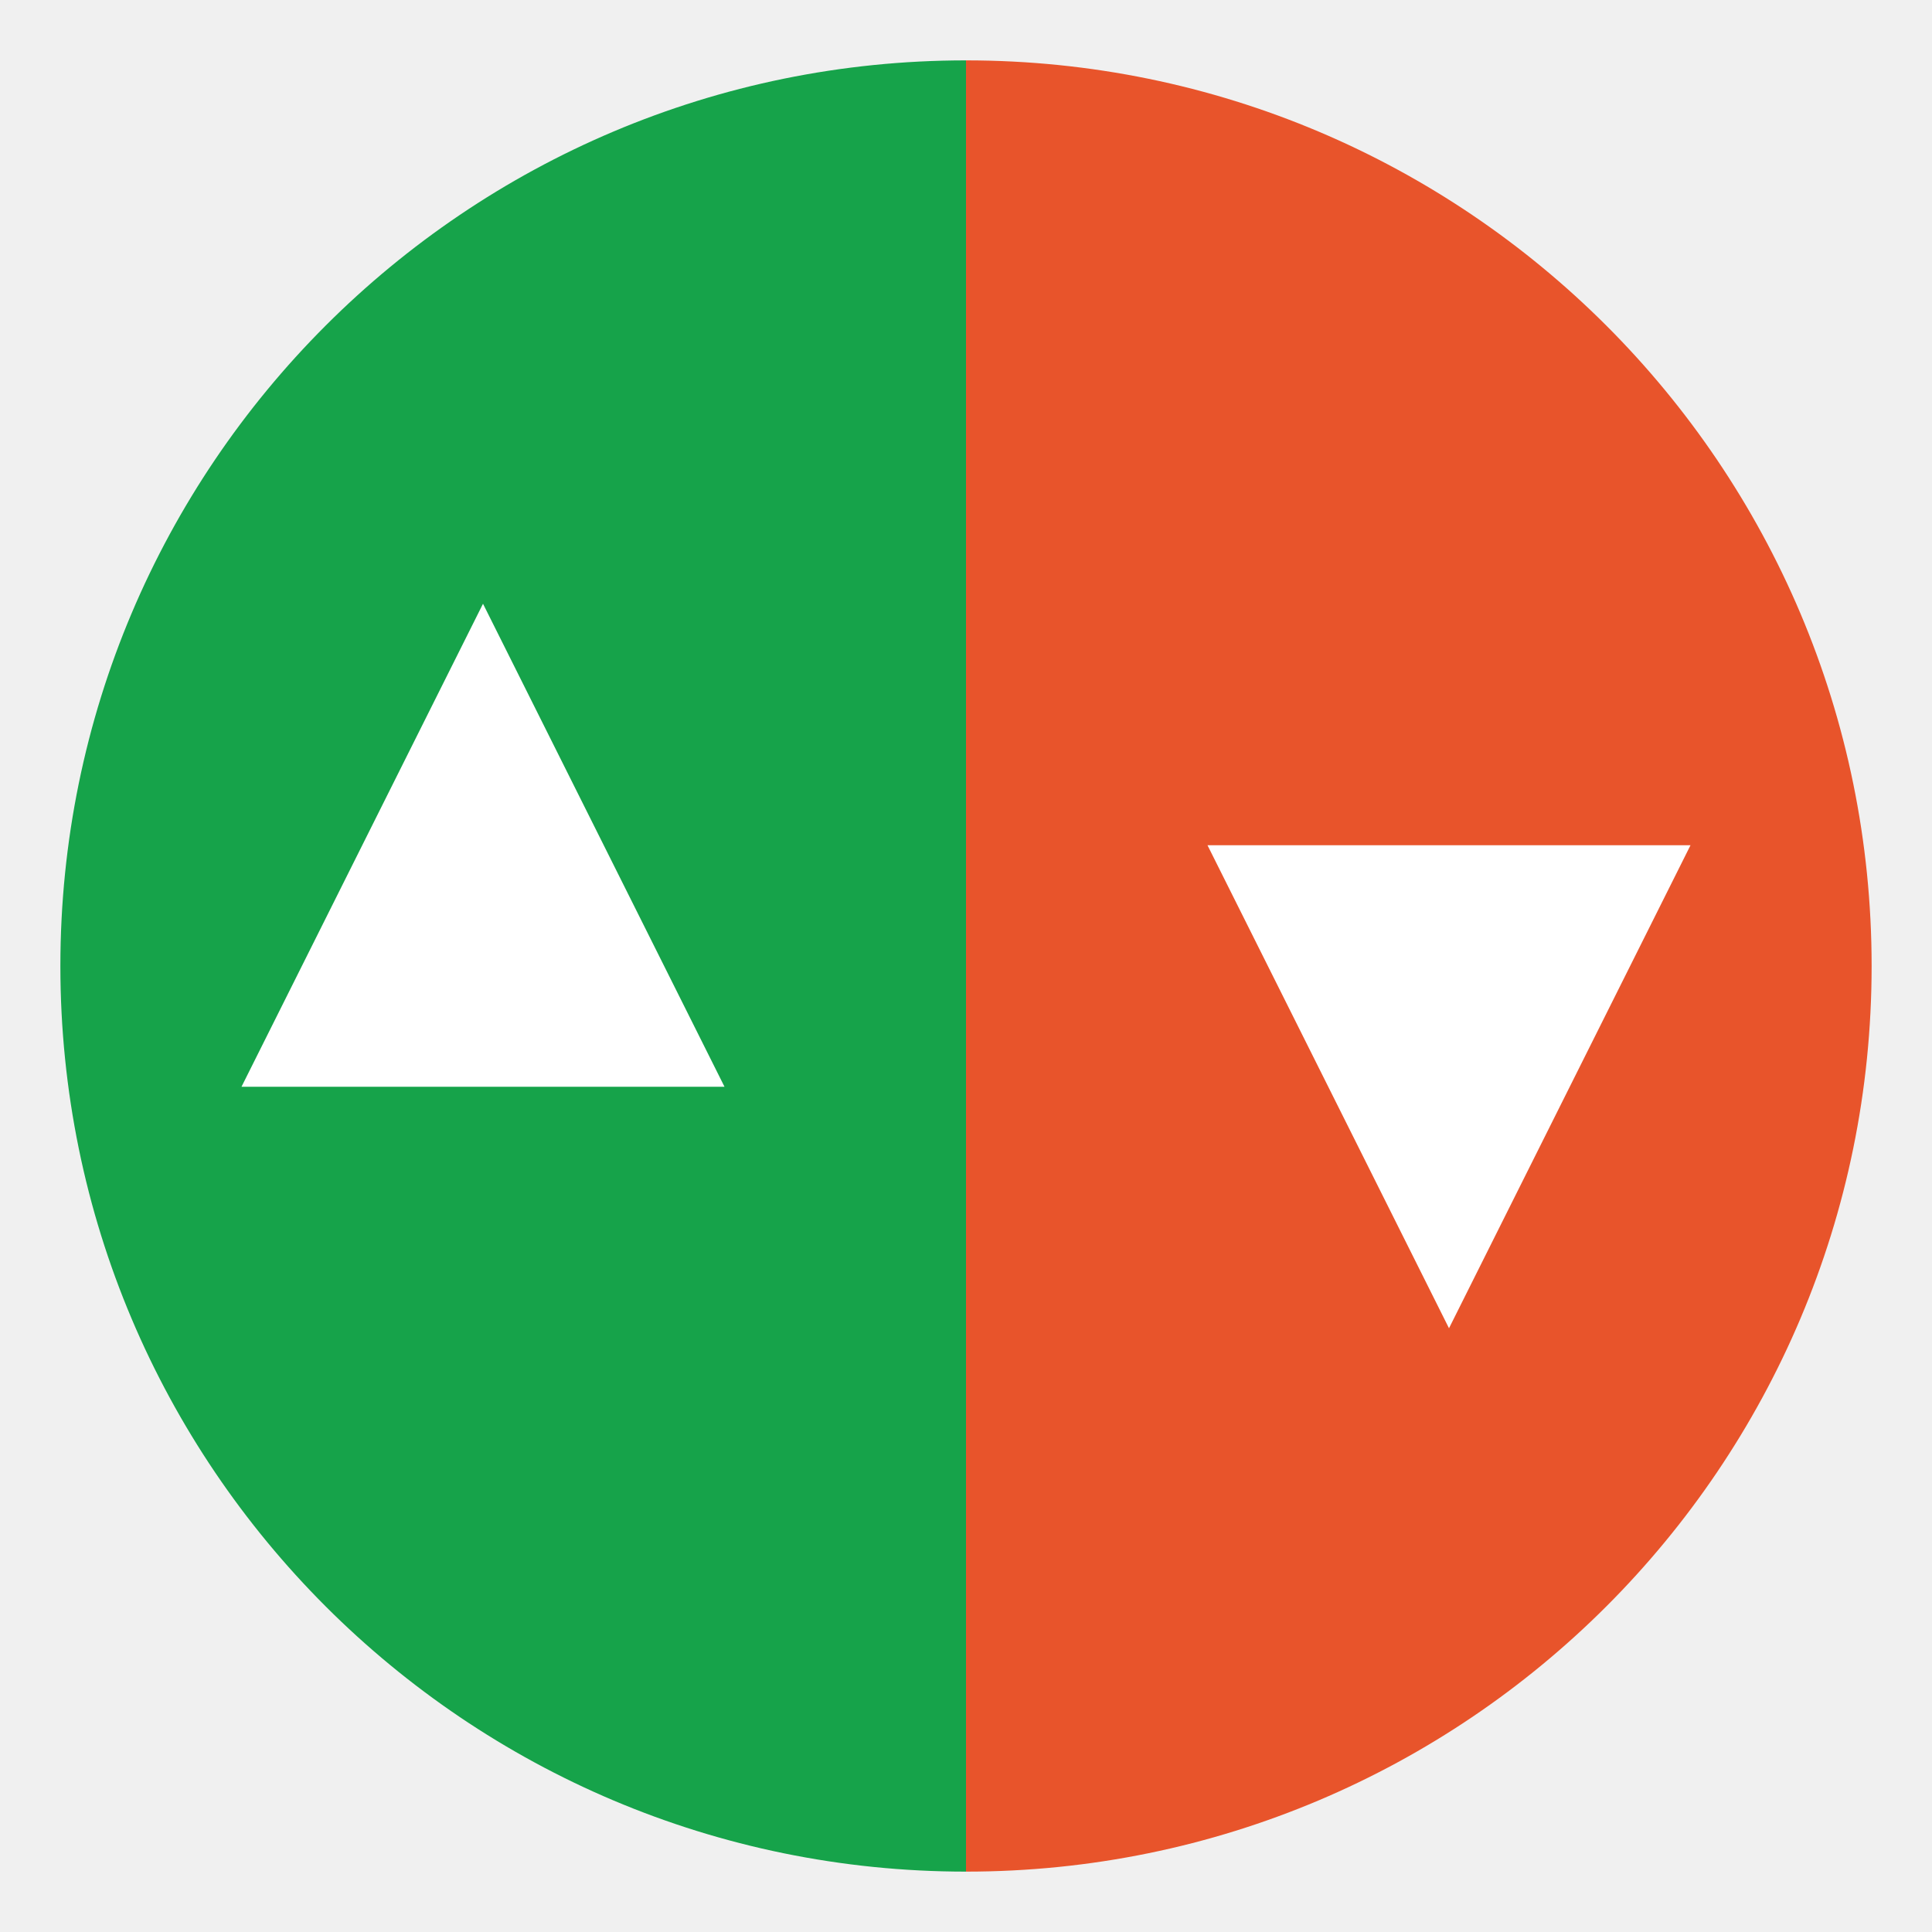
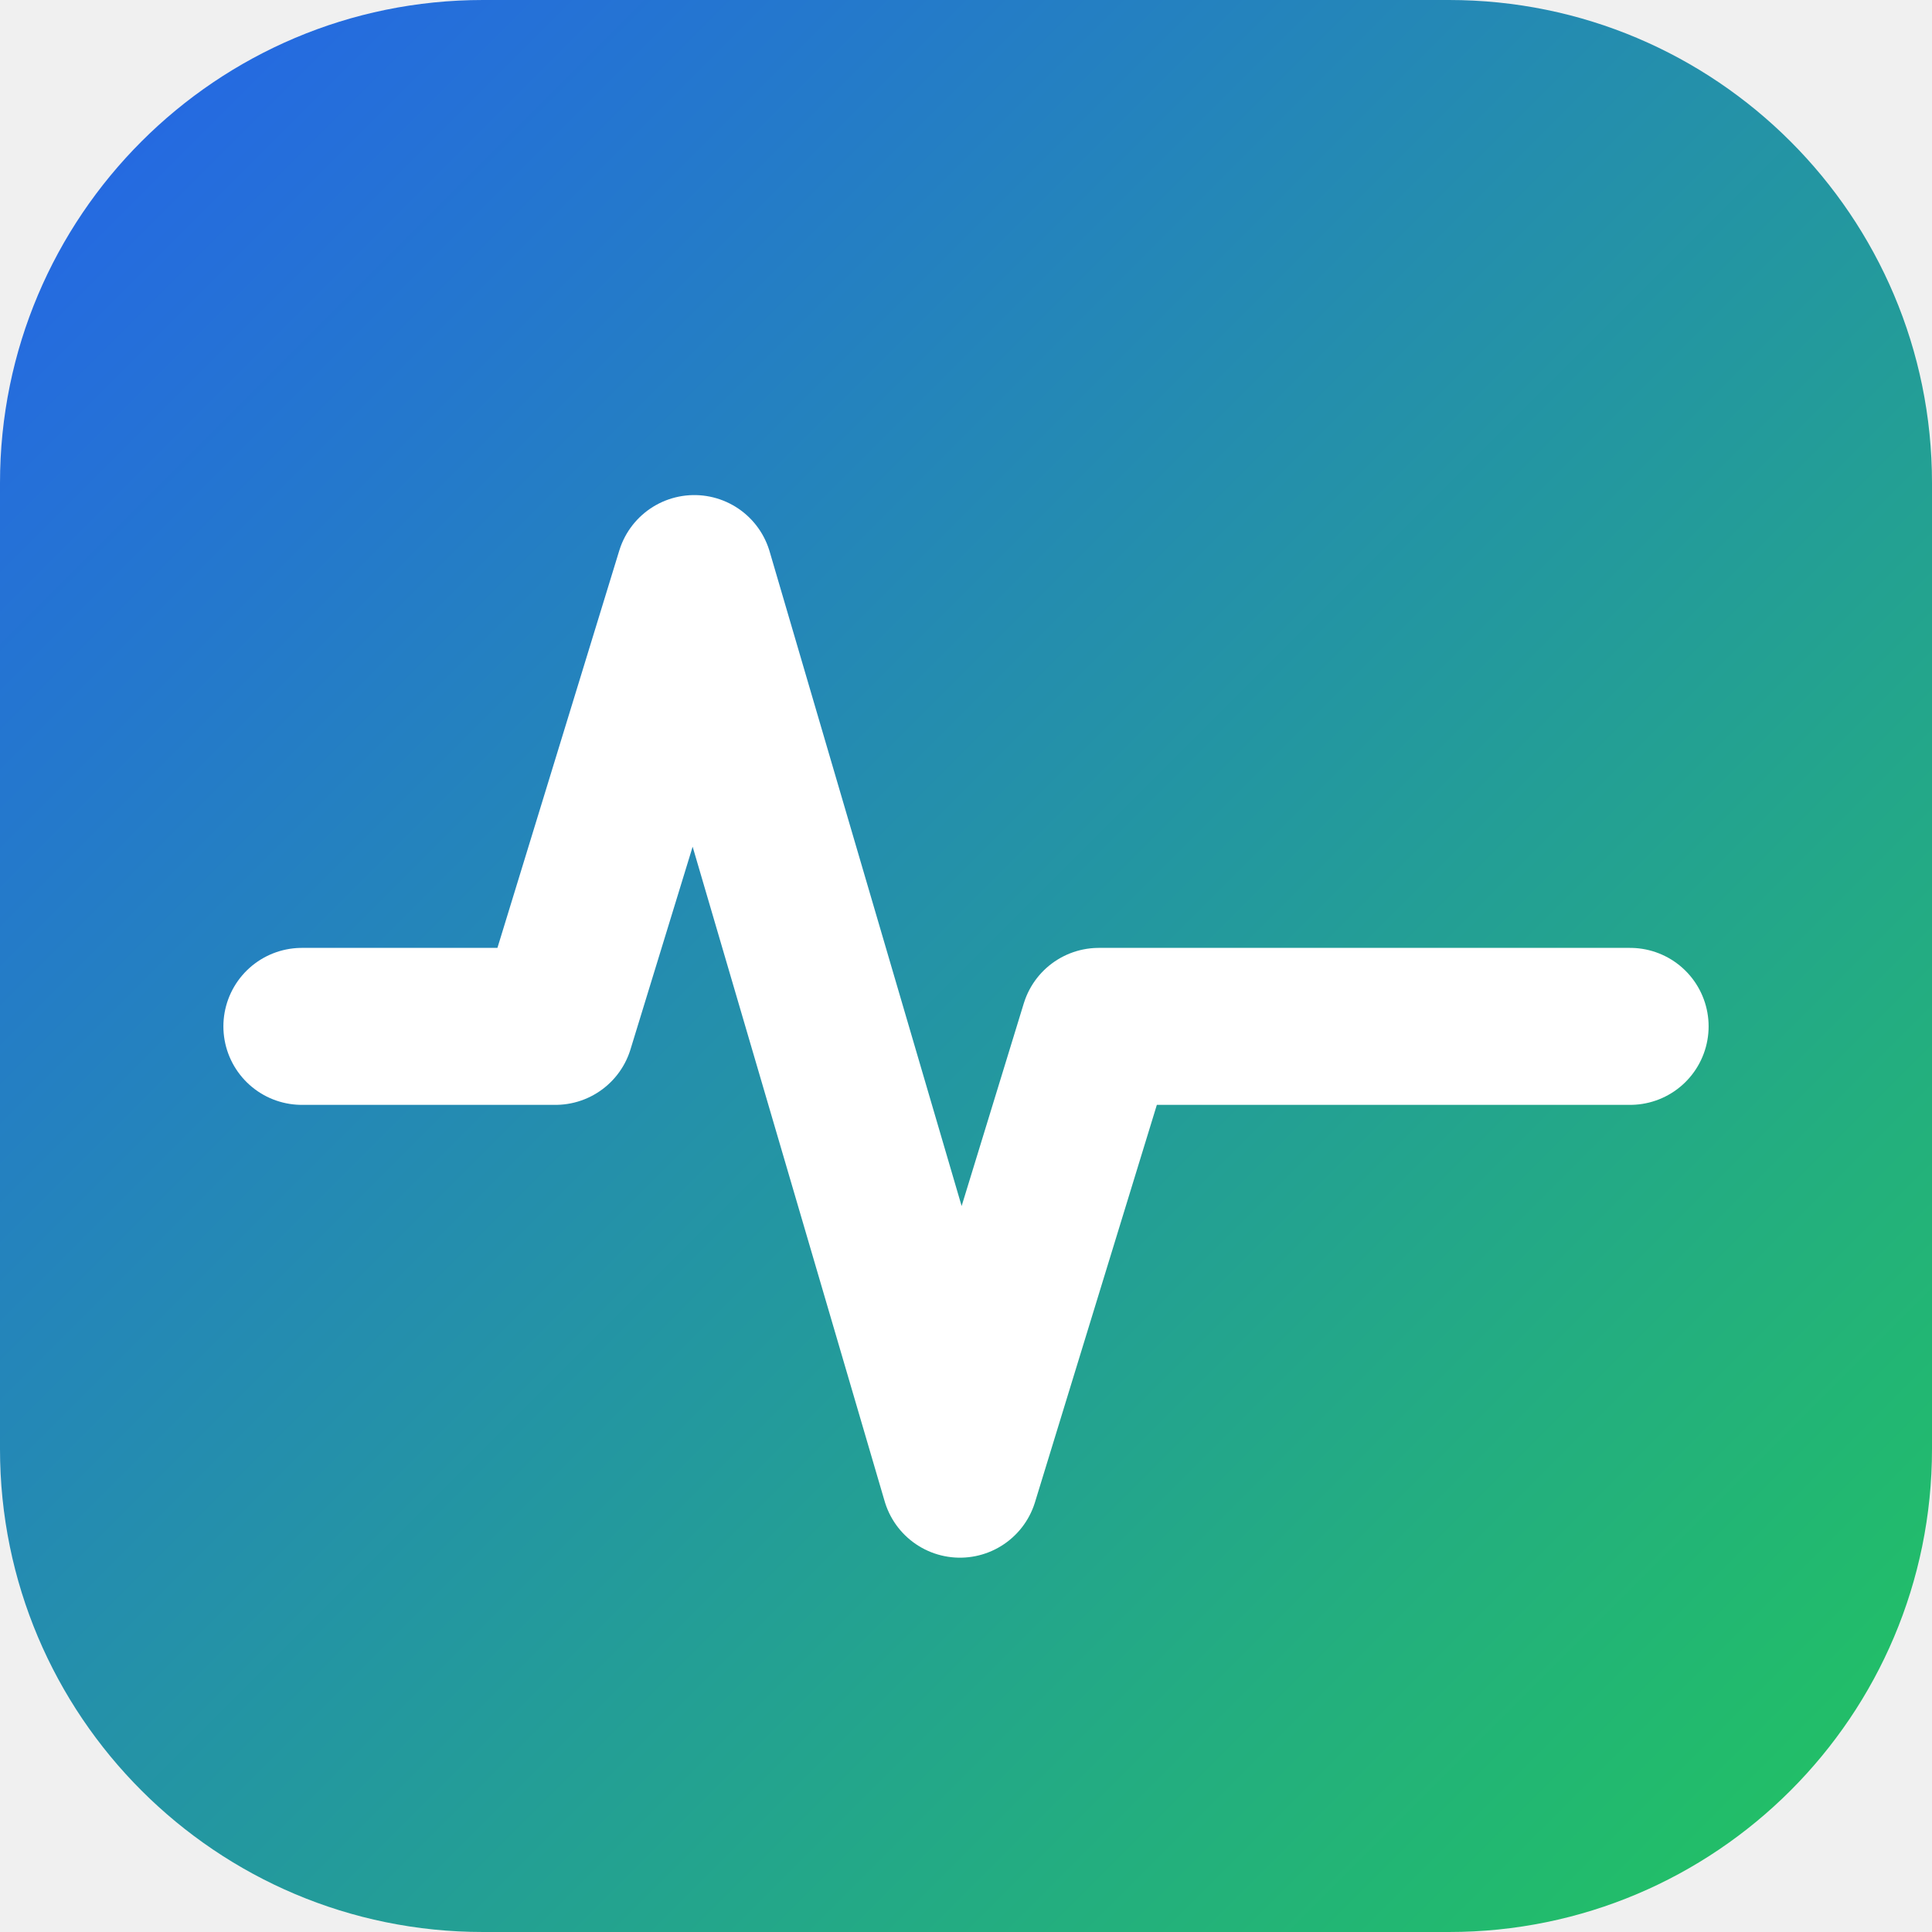
- <svg xmlns="http://www.w3.org/2000/svg" viewBox="0 0 32 32">
-   <path d="M16 1a15 15 0 000 30z" fill="#16A34A" />
-   <path d="M16 1a15 15 0 010 30z" fill="#E8542B" />
-   <path d="M8 10 L4 18 L12 18 Z" fill="#FFFFFF" />
-   <path d="M24 22 L20 14 L28 14 Z" fill="#FFFFFF" />
+ <svg xmlns="http://www.w3.org/2000/svg" width="32" height="32" viewBox="0 0 32 32">
+   <defs>
+     <linearGradient id="g" x1="0" y1="0" x2="32" y2="32" gradientUnits="userSpaceOnUse">
+       <stop offset="0" stop-color="#2563eb" />
+       <stop offset="1" stop-color="#22c55e" />
+     </linearGradient>
+   </defs>
+   <rect width="32" height="32" rx="8" fill="url(#g)" />
+   <path d="M5 17h4.2l2.3-7.5 4.4 15 2.3-7.5H27" fill="none" stroke="#ffffff" stroke-width="2.6" stroke-linecap="round" stroke-linejoin="round" />
</svg>
